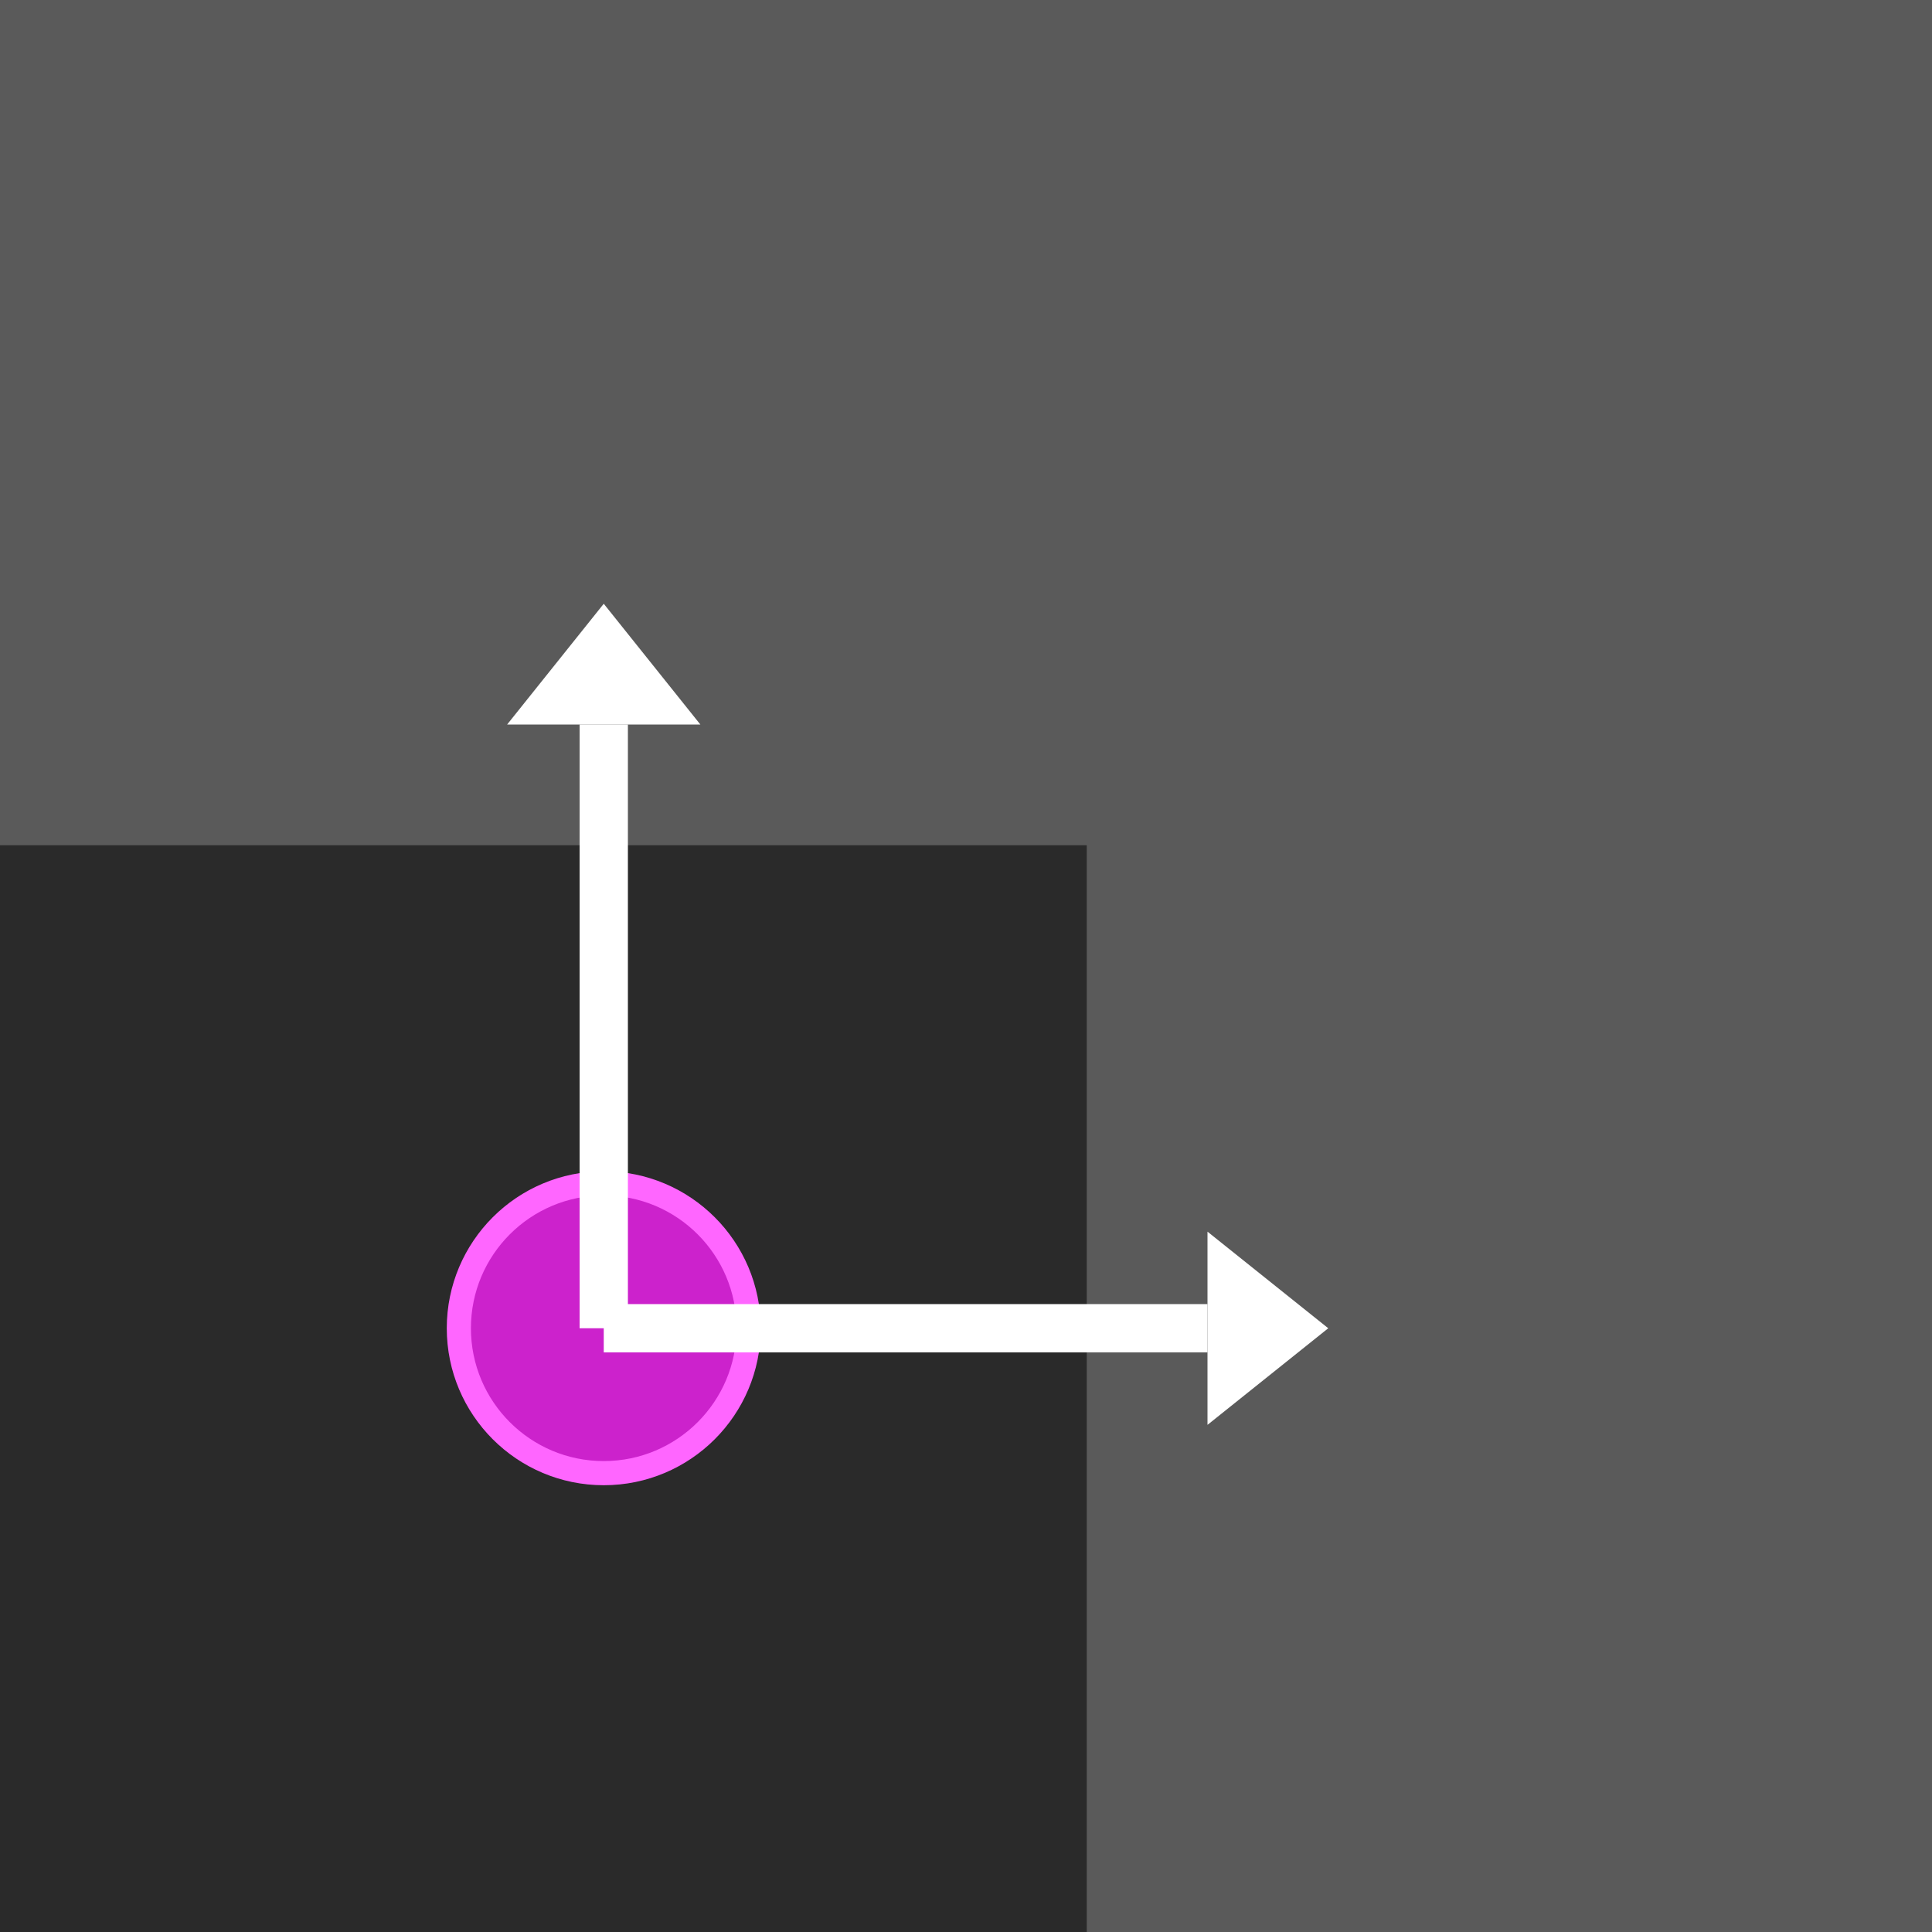
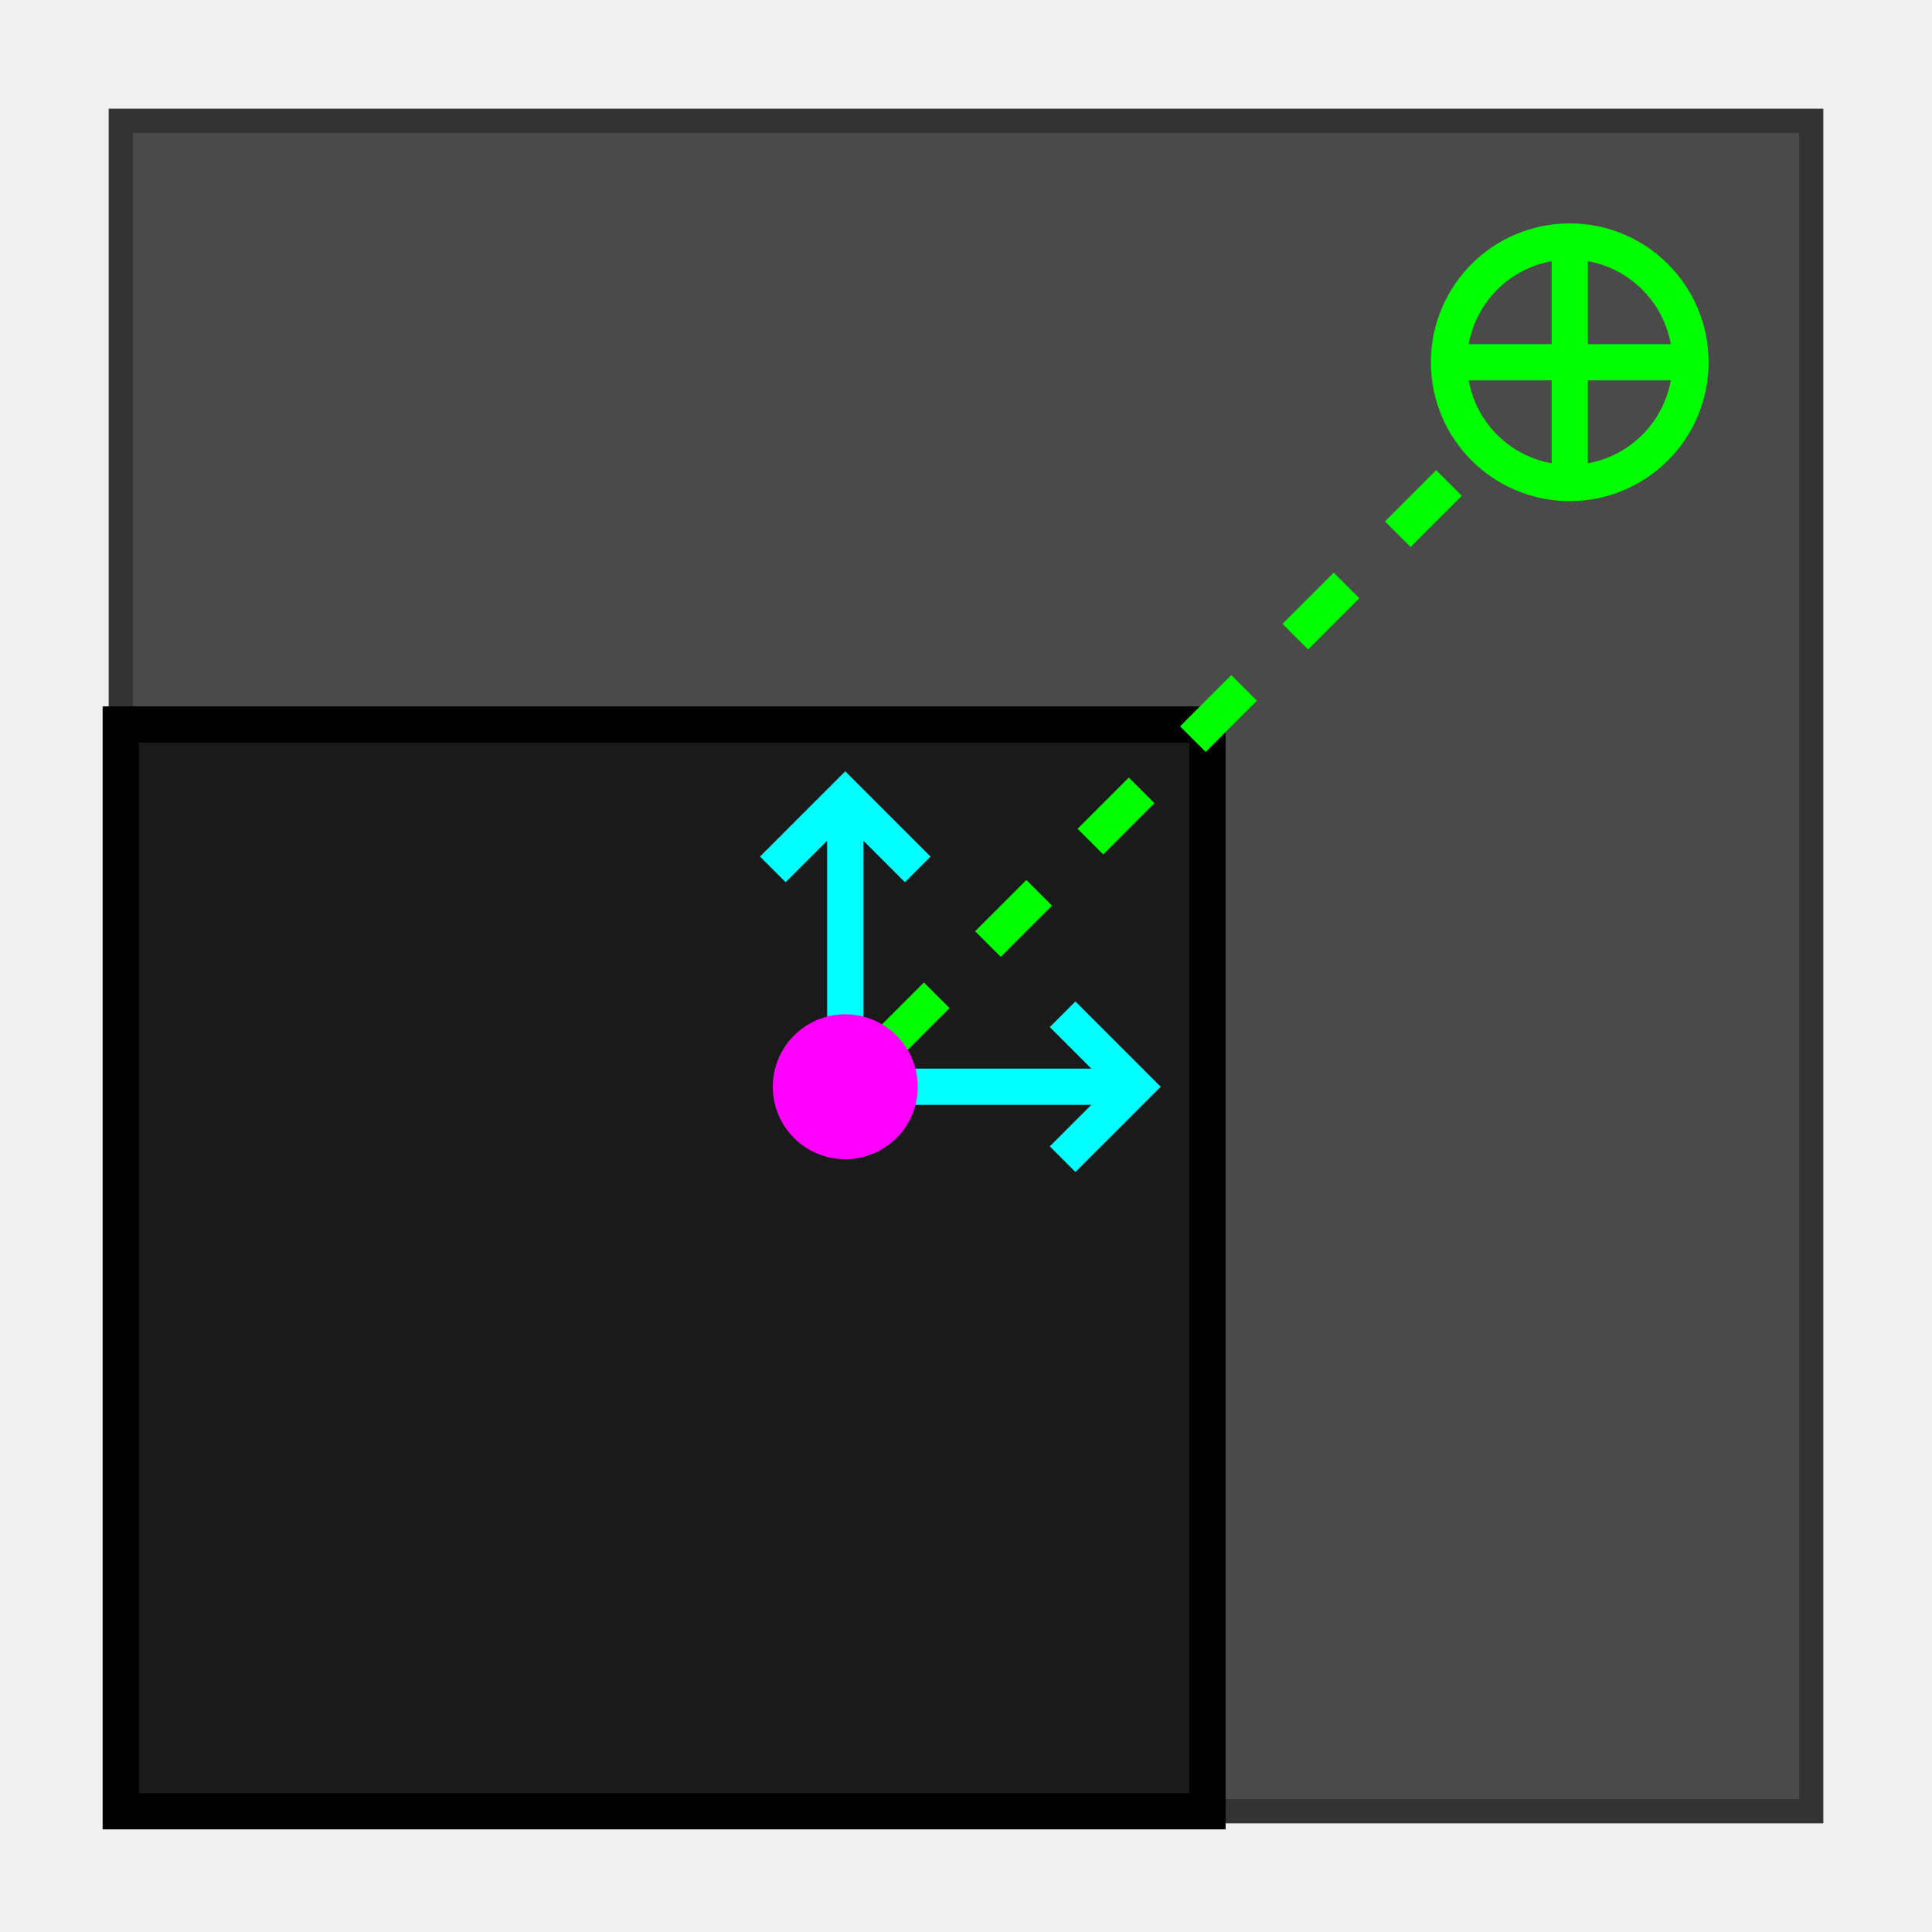
<svg xmlns="http://www.w3.org/2000/svg" viewBox="0 0 80 80">
-   <rect x="0" y="0" width="80" height="80" fill="#2a2a2a" />
-   <path d="M0,0 L80,0 L80,80 L45,80 L45,35 L0,35 Z" fill="#5a5a5a" />
-   <circle cx="25" cy="55" r="6" fill="#cc22cc" stroke="#ff66ff" stroke-width="1" />
-   <line x1="25" y1="55" x2="50" y2="55" stroke="white" stroke-width="2" />
-   <polygon points="50,51 55,55 50,59" fill="white" />
-   <line x1="25" y1="55" x2="25" y2="30" stroke="white" stroke-width="2" />
-   <polygon points="21,30 25,25 29,30" fill="white" />
+   <path d="M75,5 L5,5 L5,30 L50,30 L50,75 L75,75 Z" fill="#4a4a4a" stroke="#333" stroke-width="1" />
+   <rect x="5" y="30" width="45" height="45" fill="#1a1a1a" stroke="#000" stroke-width="1.5" />
+   <g stroke="#00ff00" stroke-width="1.5" fill="none">
+     <line x1="60" y1="15" x2="70" y2="15" />
+     <line x1="65" y1="10" x2="65" y2="20" />
+     <circle cx="65" cy="15" r="5" />
+   </g>
+   <line x1="60" y1="20" x2="35" y2="45" stroke="#00ff00" stroke-width="1.5" stroke-dasharray="3,3" />
+   <g stroke="#00ffff" stroke-width="1.5" fill="none">
+     <line x1="35" y1="45" x2="47" y2="45" />
+     <polyline points="44,42 47,45 44,48" />
+     <line x1="35" y1="45" x2="35" y2="33" />
+     <polyline points="32,36 35,33 38,36" />
+   </g>
+   <circle cx="35" cy="45" r="3" fill="#ff00ff" stroke="none" />
</svg>
